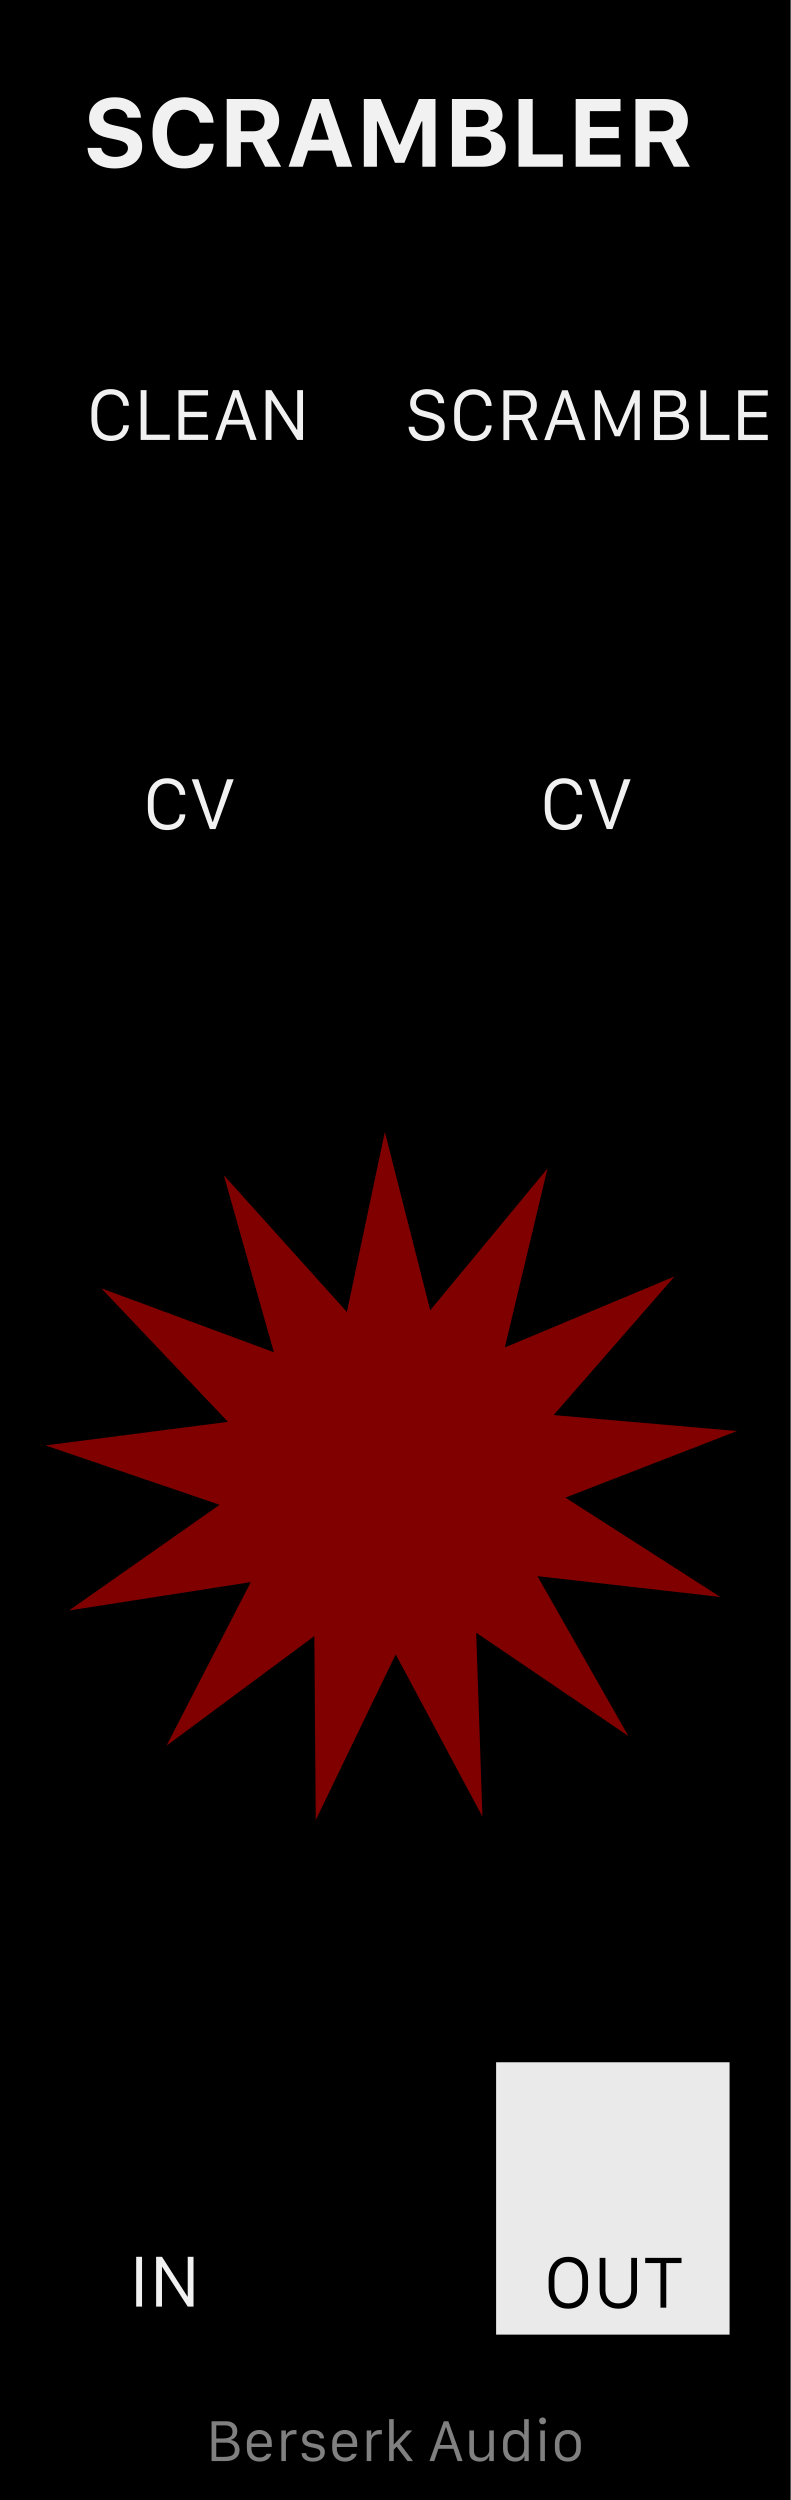
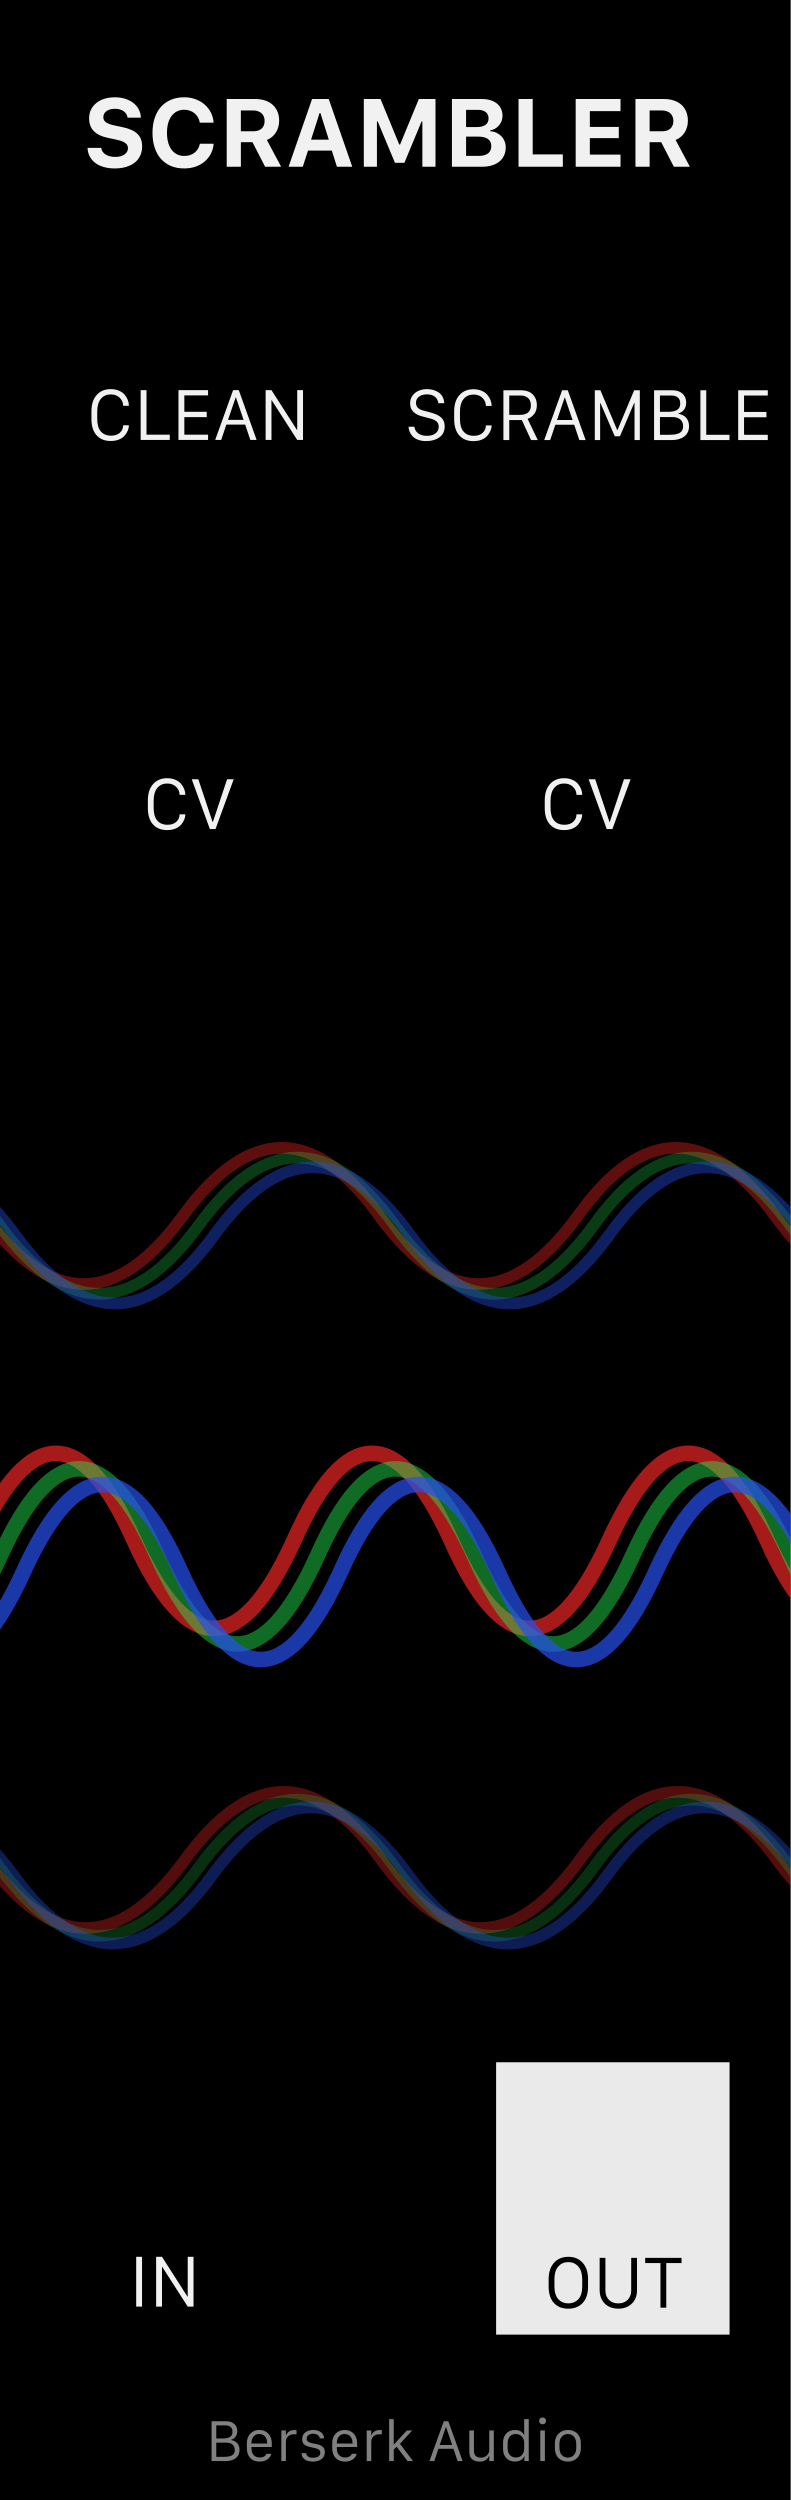
<svg xmlns="http://www.w3.org/2000/svg" width="40.64mm" height="128.5mm" viewBox="0 0 40.64 128.5" version="1.1" id="svg1">
  <defs id="defs1" />
  <g id="layer1">
    <rect style="display:inline;fill:#000000;fill-opacity:1;stroke-width:0.265" id="rect1" width="40.64" height="128.5" x="0" y="0" />
    <rect style="fill:#eaeaea;fill-opacity:1;stroke-width:0.265" id="rect5" width="12" height="14" x="25.5" y="106" />
    <path style="font-weight:bold;font-size:4.939px;font-family:Galvji;-inkscape-font-specification:'Galvji Bold';fill:#f1f1f1;stroke-width:0.265" d="m 5.204,7.602 q 0.012,0.106 0.07,0.193 0.058,0.084 0.152,0.145 0.096,0.06 0.224,0.094 0.128,0.031 0.282,0.031 0.142,0 0.26,-0.031 0.118,-0.034 0.203,-0.092 0.087,-0.06 0.135,-0.142 0.048,-0.082 0.048,-0.181 0,-0.082 -0.034,-0.15 Q 6.511,7.402 6.439,7.349 6.367,7.296 6.251,7.255 6.137,7.211 5.978,7.178 L 5.525,7.081 Q 4.58,6.883 4.58,6.088 q 0,-0.246 0.094,-0.446 0.096,-0.2 0.27,-0.342 0.174,-0.145 0.42,-0.222 0.246,-0.077 0.547,-0.077 0.287,0 0.528,0.077 0.241,0.077 0.417,0.217 0.176,0.137 0.277,0.33 0.101,0.193 0.109,0.424 H 6.557 Q 6.545,5.945 6.492,5.861 6.439,5.777 6.354,5.716 6.273,5.656 6.159,5.625 6.048,5.591 5.916,5.591 q -0.137,0 -0.248,0.031 -0.111,0.029 -0.191,0.087 -0.08,0.055 -0.123,0.137 -0.043,0.08 -0.043,0.178 0,0.162 0.133,0.26 0.135,0.099 0.441,0.164 l 0.42,0.089 q 0.263,0.055 0.451,0.142 0.191,0.084 0.311,0.205 0.123,0.121 0.181,0.28 0.058,0.159 0.058,0.362 0,0.263 -0.099,0.473 -0.096,0.21 -0.28,0.357 -0.183,0.145 -0.444,0.222 -0.26,0.08 -0.588,0.08 -0.311,0 -0.564,-0.075 Q 5.076,8.511 4.895,8.374 4.715,8.236 4.611,8.041 4.51,7.846 4.5,7.602 Z m 4.266,1.056 q -0.379,0 -0.682,-0.125 Q 8.486,8.405 8.274,8.169 8.064,7.932 7.951,7.592 7.838,7.252 7.838,6.828 q 0,-0.424 0.113,-0.762 0.113,-0.34 0.323,-0.576 0.212,-0.236 0.514,-0.362 0.304,-0.128 0.682,-0.128 0.309,0 0.576,0.099 0.268,0.096 0.468,0.27 0.2,0.174 0.323,0.412 0.123,0.239 0.142,0.523 h -0.709 Q 10.244,6.155 10.174,6.032 10.104,5.909 9.998,5.822 9.895,5.736 9.76,5.69 9.625,5.641 9.47,5.641 q -0.205,0 -0.369,0.082 -0.164,0.082 -0.28,0.236 -0.116,0.154 -0.178,0.374 -0.06,0.219 -0.06,0.494 0,0.275 0.06,0.497 0.063,0.219 0.178,0.374 0.116,0.152 0.28,0.236 0.164,0.082 0.371,0.082 0.157,0 0.292,-0.043 0.135,-0.046 0.239,-0.128 0.104,-0.082 0.174,-0.198 0.07,-0.116 0.096,-0.26 h 0.709 q -0.022,0.282 -0.145,0.516 -0.121,0.234 -0.321,0.403 -0.198,0.166 -0.465,0.26 -0.268,0.092 -0.581,0.092 z M 12.381,6.748 h 0.639 q 0.277,0 0.429,-0.14 0.152,-0.14 0.152,-0.393 0,-0.123 -0.041,-0.222 -0.041,-0.101 -0.118,-0.171 -0.075,-0.07 -0.186,-0.106 -0.109,-0.039 -0.244,-0.039 h -0.632 z m 0,1.821 H 11.653 V 5.089 h 1.461 q 0.287,0 0.516,0.077 0.229,0.077 0.388,0.222 0.159,0.145 0.244,0.352 0.087,0.205 0.087,0.465 0,0.166 -0.043,0.321 -0.041,0.152 -0.123,0.282 -0.08,0.128 -0.198,0.227 -0.118,0.099 -0.268,0.159 l 0.733,1.375 H 13.625 L 12.977,7.308 H 12.381 Z M 17.055,7.74 H 15.832 L 15.564,8.569 h -0.731 l 1.208,-3.48 h 0.856 l 1.208,3.48 H 17.317 Z M 15.989,7.178 h 0.912 L 16.469,5.813 H 16.425 Z m 2.711,1.391 V 5.089 h 0.859 l 0.962,2.339 h 0.043 l 0.965,-2.339 h 0.856 V 8.569 H 21.709 V 6.242 h -0.039 L 20.785,8.369 H 20.301 L 19.413,6.242 h -0.039 v 2.327 z m 4.529,0 V 5.089 h 1.522 q 0.253,0 0.453,0.06 0.2,0.06 0.338,0.174 0.14,0.111 0.212,0.273 0.075,0.159 0.075,0.362 0,0.137 -0.048,0.265 -0.048,0.125 -0.133,0.224 -0.084,0.099 -0.2,0.166 -0.116,0.068 -0.248,0.087 v 0.043 q 0.174,0.012 0.318,0.082 0.147,0.068 0.253,0.178 0.106,0.109 0.164,0.256 0.06,0.145 0.06,0.314 0,0.229 -0.084,0.415 -0.082,0.183 -0.239,0.314 -0.157,0.128 -0.381,0.198 -0.222,0.07 -0.499,0.07 z M 23.957,6.531 h 0.547 q 0.297,0 0.451,-0.113 0.157,-0.116 0.157,-0.328 0,-0.21 -0.142,-0.326 Q 24.827,5.646 24.564,5.646 h -0.608 z m 0.649,1.481 q 0.316,0 0.48,-0.128 0.166,-0.128 0.166,-0.374 0,-0.241 -0.171,-0.364 -0.169,-0.123 -0.492,-0.123 h -0.632 v 0.989 z m 4.324,0.557 H 26.653 V 5.089 h 0.728 v 2.846 h 1.548 z m 2.966,0 H 29.59 V 5.089 h 2.305 V 5.711 H 30.318 v 0.813 h 1.488 V 7.1 H 30.318 v 0.846 h 1.577 z m 1.495,-1.821 h 0.639 q 0.277,0 0.429,-0.14 0.152,-0.14 0.152,-0.393 0,-0.123 -0.041,-0.222 -0.041,-0.101 -0.118,-0.171 -0.075,-0.07 -0.186,-0.106 -0.109,-0.039 -0.244,-0.039 h -0.632 z m 0,1.821 H 32.662 V 5.089 h 1.461 q 0.287,0 0.516,0.077 0.229,0.077 0.388,0.222 0.159,0.145 0.244,0.352 0.087,0.205 0.087,0.465 0,0.166 -0.043,0.321 -0.041,0.152 -0.123,0.282 -0.08,0.128 -0.198,0.227 -0.118,0.099 -0.268,0.159 l 0.733,1.375 H 34.635 L 33.986,7.308 h -0.596 z" id="text1" aria-label="SCRAMBLER" />
    <path style="font-size:3.528px;font-family:Galvji;-inkscape-font-specification:Galvji;fill:#f1f1f1;stroke-width:0.265" d="M 7.301,118.56 H 7 V 116 H 7.301 Z m 1.025,0 H 8.025 V 116 h 0.301 l 1.309,2.046 H 9.649 V 116 h 0.298 v 2.56 H 9.649 l -1.313,-2.046 h -0.01 z" id="text2" aria-label="IN" />
    <path style="font-size:3.528px;font-family:Galvji;-inkscape-font-specification:Galvji;stroke-width:0.265" d="m 28.498,117.154 v 0.384 q 0,0.214 0.055,0.381 0.055,0.167 0.152,0.27 0.098,0.102 0.224,0.153 0.127,0.052 0.282,0.052 0.153,0 0.282,-0.052 0.129,-0.052 0.227,-0.153 0.1,-0.103 0.153,-0.27 0.053,-0.167 0.053,-0.381 v -0.384 q 0,-0.424 -0.2,-0.653 -0.198,-0.229 -0.517,-0.229 -0.315,0 -0.515,0.227 -0.198,0.227 -0.198,0.655 z m -0.298,0.384 v -0.384 q 0,-0.537 0.276,-0.846 0.276,-0.308 0.737,-0.308 0.463,0 0.737,0.307 0.276,0.307 0.276,0.847 v 0.384 q 0,0.537 -0.277,0.834 -0.276,0.295 -0.741,0.295 -0.467,0 -0.737,-0.295 -0.27,-0.296 -0.27,-0.834 z m 2.918,-1.485 v 1.671 q 0,0.305 0.179,0.487 0.179,0.183 0.484,0.183 0.301,0 0.482,-0.183 0.181,-0.183 0.181,-0.487 v -1.671 h 0.298 v 1.671 q 0,0.422 -0.265,0.682 -0.265,0.26 -0.696,0.26 -0.282,0 -0.501,-0.117 -0.219,-0.119 -0.339,-0.336 -0.119,-0.217 -0.119,-0.496 v -1.664 z m 3.128,2.56 h -0.298 v -2.291 h -0.785 v -0.269 h 1.867 v 0.269 h -0.784 z" id="text3" aria-label="OUT" />
    <path style="font-size:3.528px;font-family:Galvji;-inkscape-font-specification:Galvji;fill:#f1f1f1;stroke-width:0.265" d="m 4.998,21.154 v 0.376 q 0,0.434 0.188,0.649 0.188,0.215 0.518,0.215 0.296,0 0.462,-0.155 0.165,-0.157 0.165,-0.382 h 0.295 q 0,0.136 -0.057,0.274 -0.055,0.138 -0.164,0.262 -0.107,0.124 -0.293,0.2 -0.186,0.074 -0.424,0.074 -0.458,0 -0.723,-0.291 Q 4.7,22.083 4.7,21.535 v -0.388 q 0,-0.543 0.269,-0.844 0.269,-0.303 0.723,-0.303 0.227,0 0.41,0.076 0.183,0.074 0.293,0.2 0.112,0.126 0.171,0.276 0.06,0.148 0.06,0.305 H 6.331 q 0,-0.229 -0.172,-0.407 -0.172,-0.177 -0.467,-0.177 -0.315,0 -0.505,0.227 -0.189,0.227 -0.189,0.655 z m 3.728,1.187 v 0.272 H 7.23 v -2.56 h 0.301 v 2.288 z m 1.969,0 v 0.272 H 9.173 v -2.56 h 1.521 v 0.272 H 9.475 v 0.842 h 1.151 V 21.44 H 9.475 v 0.901 z m 0.674,0.272 H 11.06 l 0.922,-2.56 h 0.291 l 0.918,2.56 h -0.324 l -0.265,-0.789 h -0.968 z m 0.756,-2.191 h -0.01 l -0.394,1.159 h 0.799 z m 1.829,2.191 h -0.301 v -2.56 h 0.301 l 1.309,2.046 h 0.014 v -2.046 h 0.298 v 2.56 H 15.276 l -1.313,-2.046 h -0.01 z" id="text4" aria-label="CLEAN" />
    <path style="font-size:3.528px;font-family:Galvji;-inkscape-font-specification:Galvji;fill:#f1f1f1;stroke-width:0.265" d="m 21,21.934 h 0.301 q 0.021,0.205 0.189,0.336 0.169,0.131 0.458,0.131 0.272,0 0.438,-0.126 0.165,-0.126 0.165,-0.341 0,-0.16 -0.103,-0.26 -0.102,-0.102 -0.32,-0.158 l -0.458,-0.122 q -0.258,-0.067 -0.425,-0.229 -0.165,-0.162 -0.165,-0.434 0,-0.229 0.126,-0.4 0.127,-0.171 0.322,-0.25 Q 21.723,20 21.953,20 q 0.165,0 0.314,0.043 0.15,0.043 0.277,0.127 0.127,0.083 0.203,0.227 0.078,0.143 0.084,0.326 h -0.301 q -0.021,-0.202 -0.171,-0.326 -0.148,-0.126 -0.413,-0.126 -0.25,0 -0.407,0.115 -0.157,0.114 -0.157,0.322 0,0.296 0.363,0.391 l 0.448,0.121 q 0.322,0.09 0.493,0.25 0.171,0.16 0.171,0.443 0,0.365 -0.267,0.563 -0.267,0.196 -0.68,0.196 -0.236,0 -0.419,-0.067 -0.183,-0.069 -0.284,-0.179 -0.1,-0.112 -0.152,-0.236 -0.052,-0.124 -0.055,-0.257 z m 2.642,-0.773 v 0.376 q 0,0.434 0.188,0.649 0.188,0.215 0.518,0.215 0.296,0 0.462,-0.155 0.165,-0.157 0.165,-0.382 h 0.295 q 0,0.136 -0.057,0.274 -0.055,0.138 -0.164,0.262 -0.107,0.124 -0.293,0.2 -0.186,0.074 -0.424,0.074 -0.458,0 -0.723,-0.291 -0.265,-0.293 -0.265,-0.841 v -0.388 q 0,-0.543 0.269,-0.844 0.269,-0.303 0.723,-0.303 0.227,0 0.41,0.076 0.183,0.074 0.293,0.2 0.112,0.126 0.171,0.276 0.06,0.148 0.06,0.305 h -0.295 q 0,-0.229 -0.172,-0.407 -0.172,-0.177 -0.467,-0.177 -0.315,0 -0.505,0.227 -0.189,0.227 -0.189,0.655 z m 3.144,-1.101 q 0.203,0 0.363,0.064 0.16,0.062 0.255,0.169 0.095,0.105 0.143,0.238 0.048,0.133 0.048,0.286 0,0.288 -0.138,0.463 -0.138,0.176 -0.339,0.25 l 0.524,1.09 h -0.345 l -0.475,-1.028 h -0.646 v 1.028 h -0.301 v -2.56 z m -0.61,1.263 h 0.56 q 0.272,0 0.412,-0.126 0.14,-0.126 0.14,-0.358 0,-0.248 -0.143,-0.379 -0.143,-0.131 -0.394,-0.131 h -0.574 z m 2.103,1.297 h -0.308 l 0.922,-2.56 h 0.291 l 0.918,2.56 h -0.324 L 29.513,21.831 h -0.968 z m 0.756,-2.191 h -0.01 l -0.394,1.159 h 0.799 z m 1.812,2.191 h -0.274 v -2.56 h 0.288 l 0.865,2.05 h 0.01 l 0.86,-2.05 h 0.291 v 2.56 h -0.272 v -1.907 h -0.019 l -0.73,1.71 H 31.597 l -0.736,-1.71 h -0.014 z m 2.773,0 v -2.56 h 0.947 q 0.315,0 0.508,0.169 0.195,0.169 0.195,0.462 0,0.222 -0.109,0.365 -0.107,0.141 -0.298,0.202 v 0.01 q 0.133,0.022 0.238,0.076 0.107,0.053 0.174,0.136 0.069,0.083 0.105,0.191 0.036,0.107 0.036,0.233 0,0.345 -0.245,0.531 -0.243,0.186 -0.648,0.186 z m 0.301,-2.291 v 0.839 h 0.401 q 0.327,0 0.484,-0.1 0.158,-0.1 0.158,-0.327 0,-0.207 -0.122,-0.308 -0.122,-0.103 -0.319,-0.103 z m 0,1.108 v 0.911 h 0.455 q 0.136,0 0.238,-0.009 0.103,-0.01 0.2,-0.038 0.096,-0.029 0.158,-0.076 0.064,-0.047 0.102,-0.126 0.038,-0.079 0.038,-0.189 0,-0.233 -0.15,-0.353 -0.148,-0.121 -0.401,-0.121 z m 3.574,0.911 v 0.272 h -1.495 v -2.56 h 0.301 v 2.288 z m 1.969,0 v 0.272 h -1.521 v -2.56 h 1.521 v 0.272 h -1.22 v 0.842 h 1.151 v 0.272 h -1.151 v 0.901 z" id="text5" aria-label="SCRAMBLE" />
    <path style="font-size:3.528px;font-family:Galvji;-inkscape-font-specification:Galvji;fill:#f1f1f1;stroke-width:0.265" d="m 7.898,41.154 v 0.376 q 0,0.434 0.188,0.649 0.188,0.215 0.518,0.215 0.296,0 0.462,-0.155 0.165,-0.157 0.165,-0.382 h 0.295 q 0,0.136 -0.057,0.274 -0.055,0.138 -0.164,0.262 -0.107,0.124 -0.293,0.2 -0.186,0.074 -0.424,0.074 -0.458,0 -0.723,-0.291 Q 7.6,42.083 7.6,41.535 v -0.388 q 0,-0.543 0.269,-0.844 0.269,-0.303 0.723,-0.303 0.227,0 0.41,0.076 0.183,0.074 0.293,0.2 0.112,0.126 0.171,0.276 0.06,0.148 0.06,0.305 H 9.231 q 0,-0.229 -0.172,-0.407 -0.172,-0.177 -0.467,-0.177 -0.315,0 -0.505,0.227 -0.189,0.227 -0.189,0.655 z m 3.18,1.459 H 10.787 L 9.855,40.053 h 0.338 l 0.734,2.198 h 0.015 l 0.73,-2.198 h 0.341 z" id="text6" aria-label="CV" />
    <path style="font-size:3.528px;font-family:Galvji;-inkscape-font-specification:Galvji;fill:#f1f1f1;stroke-width:0.265" d="m 28.298,41.154 v 0.376 q 0,0.434 0.188,0.649 0.188,0.215 0.518,0.215 0.296,0 0.462,-0.155 0.165,-0.157 0.165,-0.382 h 0.295 q 0,0.136 -0.057,0.274 -0.055,0.138 -0.164,0.262 -0.107,0.124 -0.293,0.2 -0.186,0.074 -0.424,0.074 -0.458,0 -0.723,-0.291 Q 28,42.083 28,41.535 v -0.388 q 0,-0.543 0.269,-0.844 0.269,-0.303 0.723,-0.303 0.227,0 0.41,0.076 0.183,0.074 0.293,0.2 0.112,0.126 0.171,0.276 0.06,0.148 0.06,0.305 h -0.295 q 0,-0.229 -0.172,-0.407 -0.172,-0.177 -0.467,-0.177 -0.315,0 -0.505,0.227 -0.189,0.227 -0.189,0.655 z m 3.18,1.459 h -0.291 l -0.932,-2.56 h 0.338 l 0.734,2.198 h 0.015 l 0.73,-2.198 h 0.341 z" id="text7" aria-label="CV" />
-     <path style="fill:#800000;stroke-width:0.265" id="path11" d="m 38.041,83.102 -9.398,-1.069 4.677,8.221 -7.825,-5.314 0.321,9.453 -4.459,-8.341 -4.109,8.519 -0.072,-9.458 -7.598,5.634 4.332,-8.408 -9.345,1.458 7.743,-5.432 -8.952,-3.052 9.381,-1.211 -6.509,-6.863 8.869,3.287 -2.574,-9.102 6.326,7.032 1.951,-9.255 2.333,9.166 6.028,-7.288 -2.194,9.2 8.725,-3.652 -6.218,7.127 9.423,0.821 -8.818,3.421 z" transform="translate(-1.018963,-1.018962)" />
+     <path style="fill:none;stroke:#ee2525;stroke-width:0.6;stroke-opacity:0.4" id="wave-r2" d="M -10.2,63 Q -5.1,56 0,63 Q 5.1,70 10.2,63 Q 15.3,56 20.3,63 Q 25.4,70 30.5,63 Q 35.5,56 40.64,63 Q 45.7,70 50.8,63" transform="translate(-0.8,-0.5)" />
+     <path style="fill:none;stroke:#25ee50;stroke-width:0.6;stroke-opacity:0.25" id="wave-g2" d="M -10.2,63 Q -5.1,56 0,63 Q 5.1,70 10.2,63 Q 15.3,56 20.3,63 Q 25.4,70 30.5,63 Q 35.5,56 40.64,63 Q 45.7,70 50.8,63" />
+     <path style="fill:none;stroke:#2550ee;stroke-width:0.6;stroke-opacity:0.4" id="wave-b2" d="M -10.2,63 Q -5.1,56 0,63 Q 5.1,70 10.2,63 Q 15.3,56 20.3,63 Q 25.4,70 30.5,63 Q 35.5,56 40.64,63 Q 45.7,70 50.8,63" transform="translate(0.8,0.5)" />
+     <path style="fill:none;stroke:#ee2525;stroke-width:0.8;stroke-opacity:0.7" id="wave-r1" d="M -8.1,80 Q -4.1,89 0,80 Q 4.1,71 8.1,80 Q 12.2,89 16.3,80 Q 20.3,71 24.4,80 Q 28.4,89 32.5,80 Q 36.6,71 40.64,80 Q 44.7,89 48.8,80" transform="translate(-1.2,-0.8)" />
+     <path style="fill:none;stroke:#25ee50;stroke-width:0.8;stroke-opacity:0.45" id="wave-g1" d="M -8.1,80 Q -4.1,89 0,80 Q 4.1,71 8.1,80 Q 12.2,89 16.3,80 Q 20.3,71 24.4,80 Q 28.4,89 32.5,80 Q 36.6,71 40.64,80 Q 44.7,89 48.8,80" />
+     <path style="fill:none;stroke:#2550ee;stroke-width:0.8;stroke-opacity:0.7" id="wave-b1" d="M -8.1,80 Q -4.1,89 0,80 Q 4.1,71 8.1,80 Q 12.2,89 16.3,80 Q 20.3,71 24.4,80 Q 28.4,89 32.5,80 Q 36.6,71 40.64,80 Q 44.7,89 48.8,80" transform="translate(1.2,0.8)" />
+     <path style="fill:none;stroke:#ee2525;stroke-width:0.6;stroke-opacity:0.35" id="wave-r3" d="M -10.2,96 Q -5.1,89 0,96 Q 5.1,103 10.2,96 Q 15.3,89 20.3,96 Q 25.4,103 30.5,96 Q 35.5,89 40.64,96 Q 45.7,103 50.8,96" transform="translate(-0.7,-0.4)" />
+     <path style="fill:none;stroke:#25ee50;stroke-width:0.6;stroke-opacity:0.2" id="wave-g3" d="M -10.2,96 Q -5.1,89 0,96 Q 5.1,103 10.2,96 Q 15.3,89 20.3,96 Q 25.4,103 30.5,96 Q 35.5,89 40.64,96 Q 45.7,103 50.8,96" />
+     <path style="fill:none;stroke:#2550ee;stroke-width:0.6;stroke-opacity:0.35" id="wave-b3" d="M -10.2,96 Q -5.1,89 0,96 Q 5.1,103 10.2,96 Q 15.3,89 20.3,96 Q 25.4,103 30.5,96 Q 35.5,89 40.64,96 Q 45.7,103 50.8,96" transform="translate(0.7,0.4)" />
    <path d="m 10.875,126.5 v -2.048 h 0.758 q 0.252,0 0.407,0.135 0.156,0.135 0.156,0.369 0,0.178 -0.087,0.292 -0.085,0.113 -0.238,0.161 v 0.008 q 0.106,0.018 0.19,0.061 0.085,0.043 0.139,0.109 0.055,0.066 0.084,0.153 0.029,0.085 0.029,0.186 0,0.276 -0.196,0.424 Q 11.922,126.5 11.598,126.5 Z m 0.241,-1.833 v 0.671 h 0.321 q 0.262,0 0.387,-0.08 0.127,-0.08 0.127,-0.262 0,-0.165 -0.098,-0.247 -0.098,-0.083 -0.255,-0.083 z m 0,0.886 v 0.729 h 0.364 q 0.109,0 0.19,-0.007 0.083,-0.008 0.16,-0.03 0.077,-0.023 0.127,-0.061 0.051,-0.037 0.081,-0.101 0.03,-0.063 0.03,-0.152 0,-0.186 -0.12,-0.282 -0.119,-0.097 -0.321,-0.097 z m 2.231,0.973 q -0.309,0 -0.484,-0.185 -0.175,-0.186 -0.175,-0.502 v -0.255 q 0,-0.31 0.179,-0.497 0.179,-0.187 0.462,-0.187 0.282,0 0.462,0.187 0.179,0.187 0.179,0.497 v 0.193 h -1.045 v 0.08 q 0,0.2 0.11,0.329 0.112,0.13 0.311,0.13 0.138,0 0.23,-0.055 0.094,-0.057 0.12,-0.135 h 0.249 q -0.011,0.066 -0.052,0.132 -0.041,0.066 -0.112,0.128 -0.07,0.062 -0.185,0.101 -0.113,0.039 -0.251,0.039 z m -0.422,-0.93 h 0.806 v -0.028 q 0,-0.138 -0.051,-0.243 -0.05,-0.105 -0.142,-0.16 -0.091,-0.057 -0.211,-0.057 -0.181,0 -0.292,0.125 -0.11,0.124 -0.11,0.333 z M 14.461,126.5 v -1.575 h 0.234 v 0.244 h 0.012 q 0.04,-0.106 0.145,-0.186 0.105,-0.08 0.296,-0.08 0.029,0 0.092,0.006 v 0.218 q -0.034,-0.006 -0.121,-0.006 -0.138,0 -0.236,0.054 -0.096,0.052 -0.143,0.138 -0.045,0.084 -0.045,0.193 V 126.5 Z m 1.072,-1.127 q 0,-0.233 0.164,-0.353 0.165,-0.12 0.409,-0.12 0.123,0 0.226,0.033 0.103,0.033 0.175,0.091 0.072,0.057 0.11,0.136 0.039,0.08 0.039,0.175 h -0.22 q -0.005,-0.061 -0.041,-0.113 -0.036,-0.054 -0.114,-0.091 -0.079,-0.037 -0.185,-0.037 -0.098,0 -0.172,0.029 -0.074,0.029 -0.119,0.088 -0.043,0.058 -0.043,0.135 0,0.055 0.022,0.095 0.023,0.04 0.052,0.063 0.029,0.022 0.084,0.043 0.057,0.021 0.092,0.028 0.036,0.007 0.105,0.021 0.005,0 0.01,0.001 0.005,0.001 0.011,0.001 0.005,0 0.011,0.004 0.083,0.014 0.143,0.029 0.061,0.014 0.128,0.037 0.068,0.022 0.113,0.054 0.045,0.032 0.085,0.076 0.041,0.044 0.059,0.105 0.019,0.061 0.019,0.135 0,0.229 -0.169,0.358 -0.169,0.13 -0.448,0.13 -0.258,0 -0.418,-0.113 -0.158,-0.114 -0.158,-0.321 h 0.232 q 0.034,0.236 0.356,0.236 0.127,0 0.212,-0.036 0.087,-0.036 0.124,-0.091 0.037,-0.057 0.037,-0.134 0,-0.052 -0.022,-0.092 -0.021,-0.04 -0.051,-0.063 -0.03,-0.025 -0.091,-0.047 -0.059,-0.022 -0.105,-0.032 -0.044,-0.01 -0.127,-0.028 -0.109,-0.022 -0.172,-0.037 -0.063,-0.017 -0.143,-0.051 -0.08,-0.034 -0.123,-0.076 -0.041,-0.043 -0.07,-0.109 -0.028,-0.068 -0.028,-0.16 z m 2.202,1.153 q -0.309,0 -0.484,-0.185 -0.175,-0.186 -0.175,-0.502 v -0.255 q 0,-0.31 0.179,-0.497 0.179,-0.187 0.462,-0.187 0.282,0 0.462,0.187 0.179,0.187 0.179,0.497 v 0.193 h -1.045 v 0.08 q 0,0.2 0.11,0.329 0.112,0.13 0.311,0.13 0.138,0 0.23,-0.055 0.094,-0.057 0.12,-0.135 h 0.249 q -0.011,0.066 -0.052,0.132 -0.041,0.066 -0.112,0.128 -0.07,0.062 -0.185,0.101 -0.113,0.039 -0.251,0.039 z m -0.422,-0.93 h 0.806 v -0.028 q 0,-0.138 -0.051,-0.243 -0.05,-0.105 -0.142,-0.16 -0.091,-0.057 -0.211,-0.057 -0.181,0 -0.292,0.125 -0.11,0.124 -0.11,0.333 z M 18.848,126.5 v -1.575 h 0.234 v 0.244 h 0.012 q 0.04,-0.106 0.145,-0.186 0.105,-0.08 0.296,-0.08 0.029,0 0.092,0.006 v 0.218 q -0.034,-0.006 -0.121,-0.006 -0.138,0 -0.236,0.054 -0.096,0.052 -0.143,0.138 -0.045,0.084 -0.045,0.193 V 126.5 Z m 1.39,-0.588 V 126.5 h -0.236 v -2.157 h 0.236 v 1.305 h 0.008 l 0.666,-0.723 h 0.278 l -0.631,0.686 0.671,0.889 h -0.284 l -0.557,-0.74 z M 22.321,126.5 h -0.247 l 0.737,-2.048 h 0.233 L 23.779,126.5 h -0.259 l -0.212,-0.631 h -0.774 z m 0.605,-1.753 h -0.008 l -0.316,0.927 h 0.639 z m 2.456,0.178 V 126.5 h -0.234 v -0.26 h -0.015 q -0.04,0.114 -0.16,0.201 -0.119,0.085 -0.307,0.085 -0.252,0 -0.398,-0.12 -0.145,-0.121 -0.145,-0.379 v -1.102 h 0.238 v 1.042 q 0,0.356 0.358,0.356 0.182,0 0.305,-0.114 0.124,-0.116 0.124,-0.273 v -1.01 z m 1.09,-0.025 q 0.183,0 0.299,0.074 0.117,0.074 0.16,0.181 h 0.011 v -0.812 h 0.236 V 126.5 h -0.223 v -0.249 h -0.012 q -0.03,0.106 -0.157,0.19 -0.127,0.083 -0.321,0.083 -0.273,0 -0.441,-0.176 -0.167,-0.176 -0.167,-0.473 v -0.327 q 0,-0.289 0.167,-0.469 0.168,-0.179 0.449,-0.179 z m 0.032,0.209 q -0.192,0 -0.303,0.132 -0.11,0.131 -0.11,0.367 v 0.207 q 0,0.237 0.113,0.369 0.114,0.132 0.309,0.132 0.196,0 0.313,-0.127 0.117,-0.128 0.117,-0.347 v -0.295 q 0,-0.189 -0.124,-0.313 -0.123,-0.125 -0.314,-0.125 z M 27.771,126.5 v -1.575 H 28.007 V 126.5 Z m -0.061,-2.066 q 0,-0.077 0.051,-0.127 0.052,-0.051 0.127,-0.051 0.077,0 0.127,0.051 0.051,0.05 0.051,0.127 0,0.052 -0.023,0.092 -0.022,0.04 -0.063,0.062 -0.041,0.021 -0.091,0.021 -0.074,0 -0.127,-0.05 -0.051,-0.05 -0.051,-0.125 z m 1.479,0.466 q 0.295,0 0.481,0.183 0.186,0.183 0.186,0.504 v 0.249 q 0,0.321 -0.187,0.506 -0.187,0.183 -0.48,0.183 -0.299,0 -0.484,-0.182 Q 28.521,126.161 28.521,125.837 v -0.249 q 0,-0.31 0.189,-0.499 0.189,-0.189 0.48,-0.189 z m -0.434,0.714 v 0.197 q 0,0.156 0.051,0.269 0.052,0.113 0.15,0.175 0.098,0.062 0.233,0.062 0.203,0 0.316,-0.136 0.114,-0.136 0.114,-0.369 v -0.197 q 0,-0.23 -0.117,-0.367 -0.116,-0.138 -0.313,-0.138 -0.196,0 -0.316,0.139 -0.119,0.138 -0.119,0.365 z" id="brand-text" style="font-size:2.822px;font-family:Galvji;-inkscape-font-specification:Galvji;text-anchor:middle;fill:#808080" aria-label="Berserk Audio" />
  </g>
  <g id="layer3" style="display:none">
    <circle style="fill:#ff0000;fill-opacity:1;stroke-width:0.265" id="path5" cx="10" cy="30.5" r="5.5" />
    <circle style="fill:#ff0000;fill-opacity:1;stroke-width:0.265" id="circle6" cx="30" cy="30.5" r="5.5" />
    <circle style="fill:#00ff00;fill-opacity:1;stroke-width:0.265" id="circle7" cx="8.5" cy="110.5" r="3.5" />
    <circle style="fill:#0000ff;fill-opacity:1;stroke-width:0.265" id="circle8" cx="31.5" cy="110.5" r="3.5" />
    <circle style="fill:#00ff00;fill-opacity:1;stroke-width:0.265" id="circle1" cx="30.4" cy="48.5" r="3.5" />
    <circle style="fill:#00ff00;fill-opacity:1;stroke-width:0.265" id="circle2" cx="9.9" cy="48.5" r="3.5" />
  </g>
</svg>
